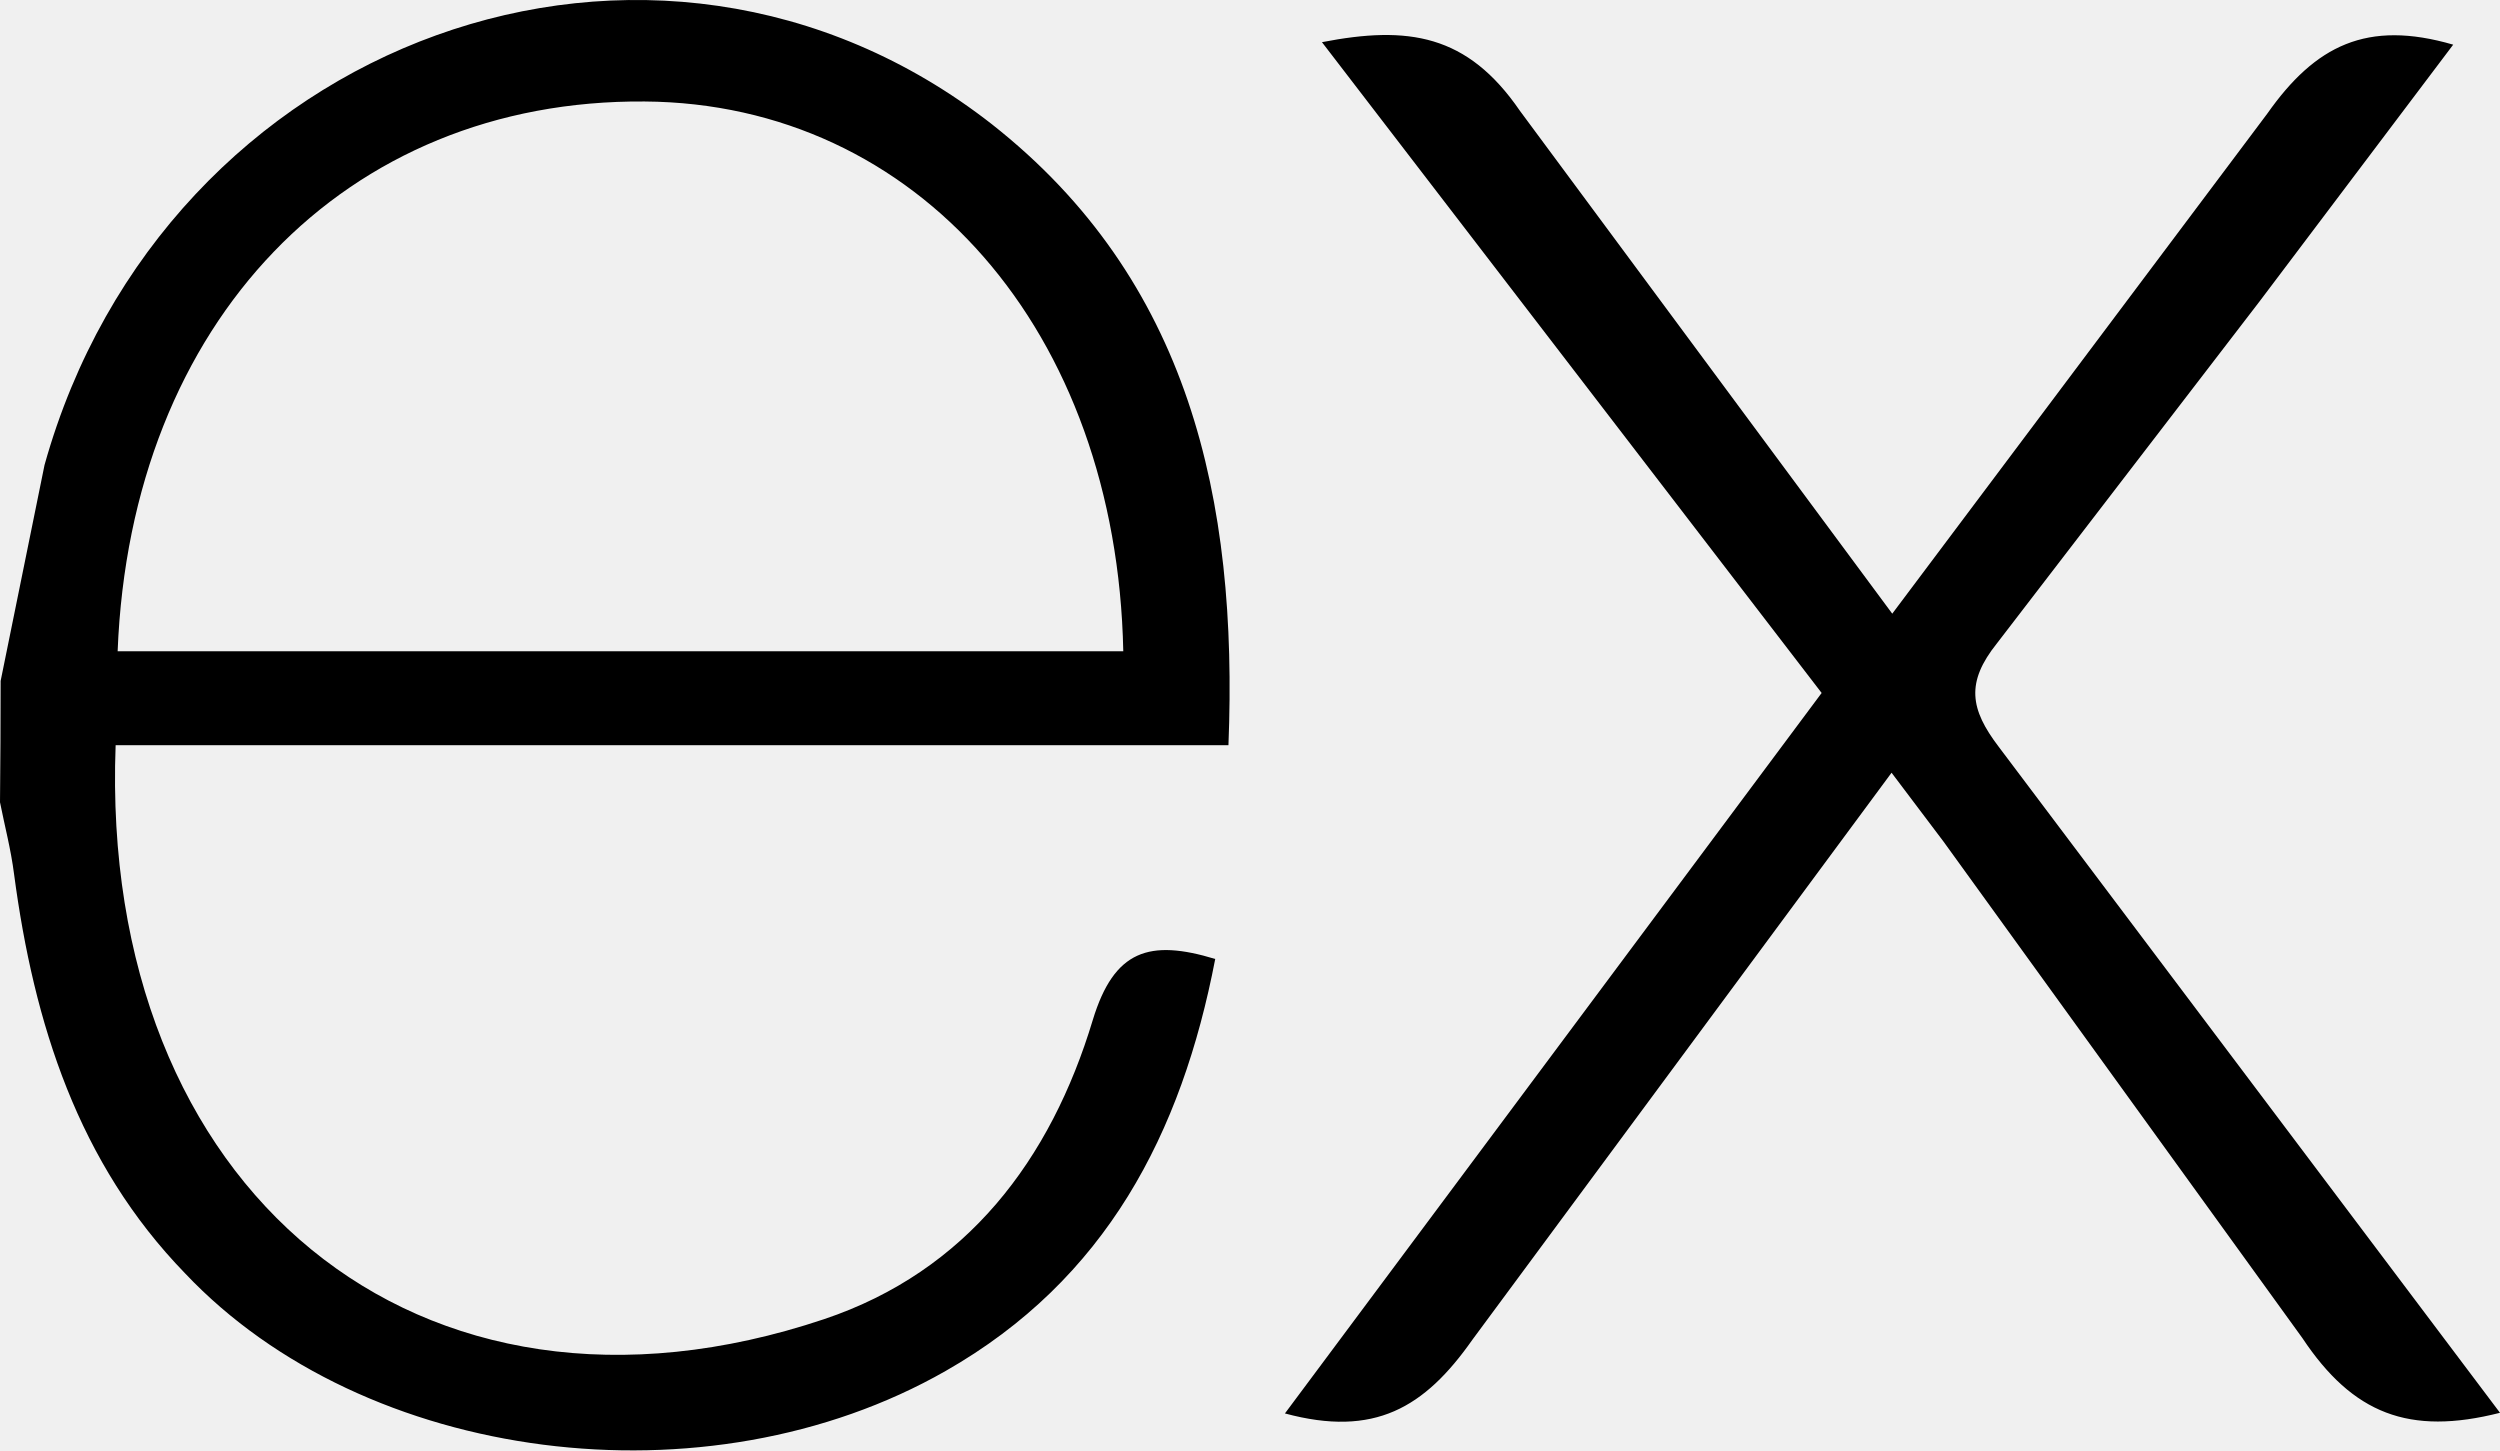
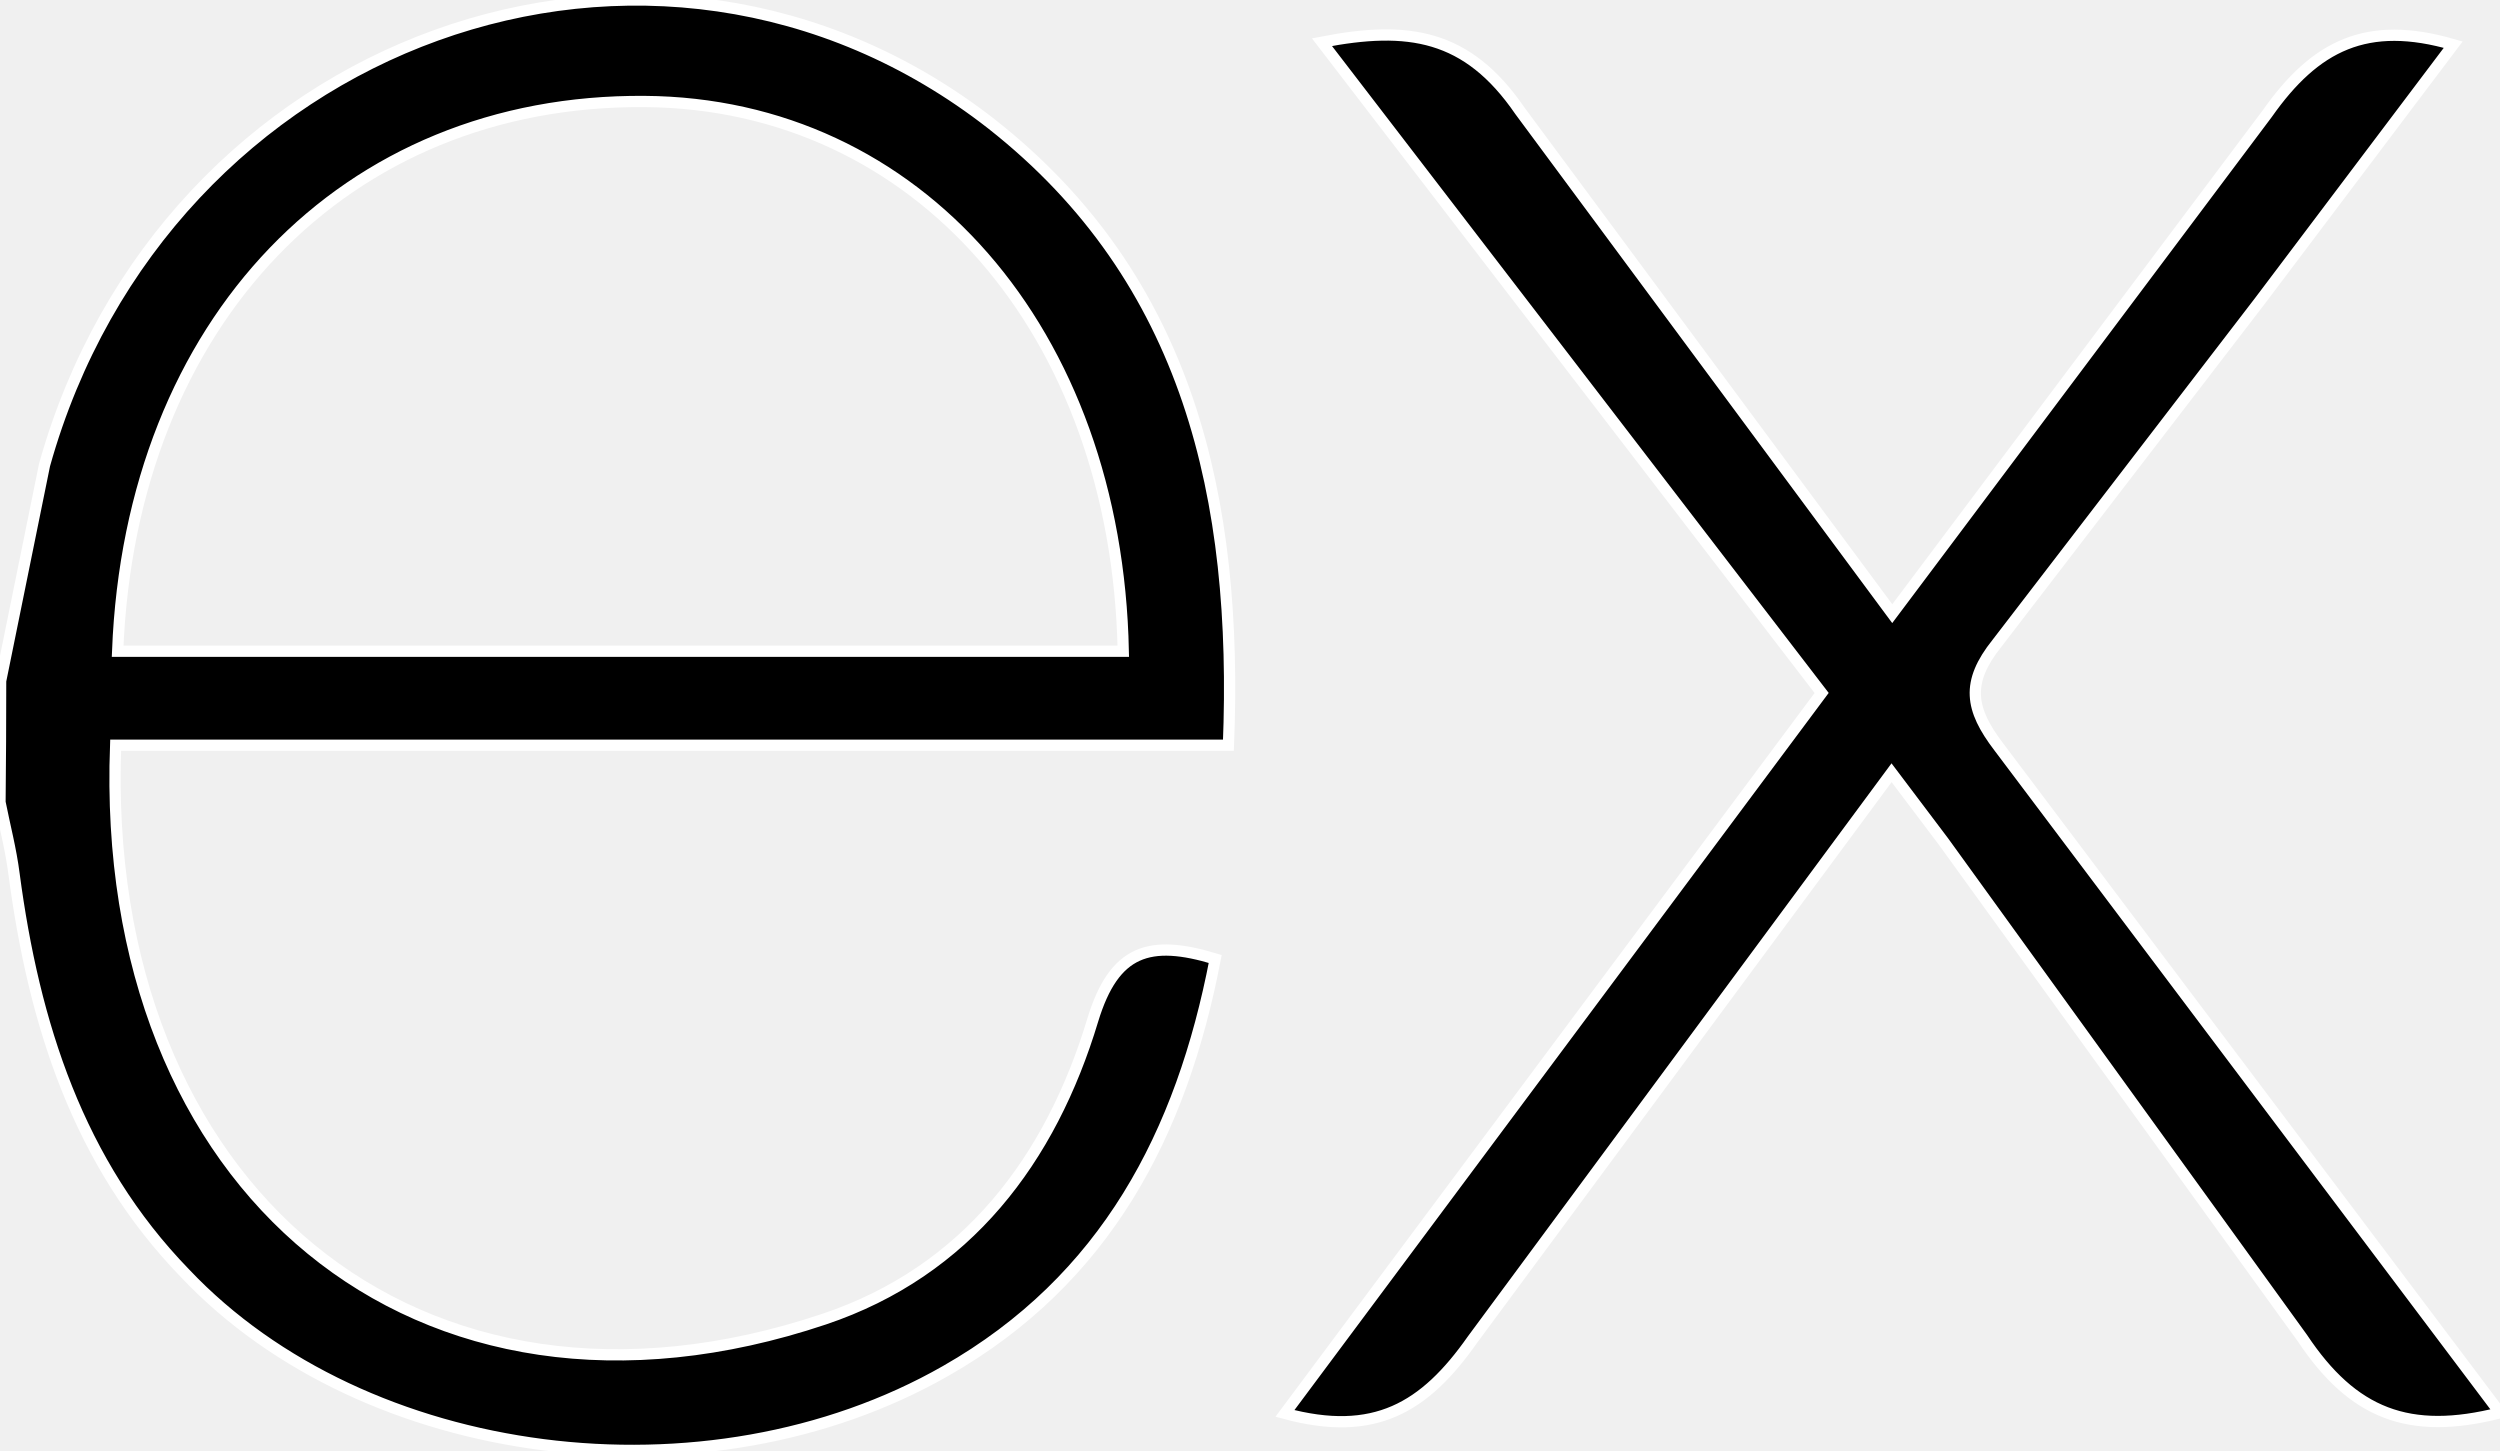
<svg xmlns="http://www.w3.org/2000/svg" viewBox="0 0 1333.33 773.55" shape-rendering="geometricPrecision" text-rendering="geometricPrecision" image-rendering="optimizeQuality" fill-rule="evenodd" clip-rule="evenodd">
-   <path d="M1333.33 753.49c-48.5 12.33-78.5.54-105.41-39.87L1036.5 448.79l-27.67-36.67L785.29 714.5c-25.54 36.38-52.33 52.2-100 39.33l286.25-384.25-266.5-347.09c45.83-8.91 77.5-4.38 105.62 36.67l198.54 268.13 200-266.67c25.62-36.38 53.17-50.2 99.17-36.8l-103.33 137-140 182.29c-16.67 20.83-14.38 35.09.96 55.2l267.33 355.18zM.34 363.16l23.41-115.17c63.75-227.92 325-322.63 505.17-181.8 105.29 82.83 131.46 200 126.25 331.25H61.67C52.76 633.69 222.8 776.27 439.58 703.53c76.04-25.54 120.83-85.09 143.25-159.58 11.38-37.33 30.2-43.17 65.29-32.5-17.91 93.17-58.33 171-143.75 219.71-127.62 72.91-309.8 49.33-405.62-52C41.66 620.36 18.08 545.87 7.5 466.2c-1.67-13.17-5-25.71-7.5-38.33.22-21.56.34-43.11.34-64.67v-.04zm62.41-15.83h536.33c-3.5-170.83-109.87-292.17-255.25-293.2-159.58-1.25-274.17 117.2-281.09 293.2h.01z" fill-rule="nonzero" />
+   <path stroke="white" stroke-width="6px" d="M1333.33 753.49c-48.5 12.33-78.5.54-105.41-39.87L1036.5 448.79l-27.67-36.67L785.29 714.5c-25.54 36.38-52.33 52.2-100 39.33l286.25-384.25-266.5-347.09c45.83-8.91 77.5-4.38 105.62 36.67l198.54 268.13 200-266.67c25.62-36.38 53.17-50.2 99.17-36.8l-103.33 137-140 182.29c-16.67 20.83-14.38 35.09.96 55.2l267.33 355.18zM.34 363.16l23.41-115.17c63.75-227.92 325-322.63 505.17-181.8 105.29 82.83 131.46 200 126.25 331.25H61.67C52.76 633.69 222.8 776.27 439.58 703.53c76.04-25.54 120.83-85.09 143.25-159.58 11.38-37.33 30.2-43.17 65.29-32.5-17.91 93.17-58.33 171-143.75 219.71-127.62 72.91-309.8 49.33-405.62-52C41.66 620.36 18.08 545.87 7.5 466.2c-1.67-13.17-5-25.71-7.5-38.33.22-21.56.34-43.11.34-64.67v-.04zm62.41-15.83h536.33c-3.5-170.83-109.87-292.17-255.25-293.2-159.58-1.25-274.17 117.2-281.09 293.2h.01z" fill-rule="nonzero" />
</svg>
